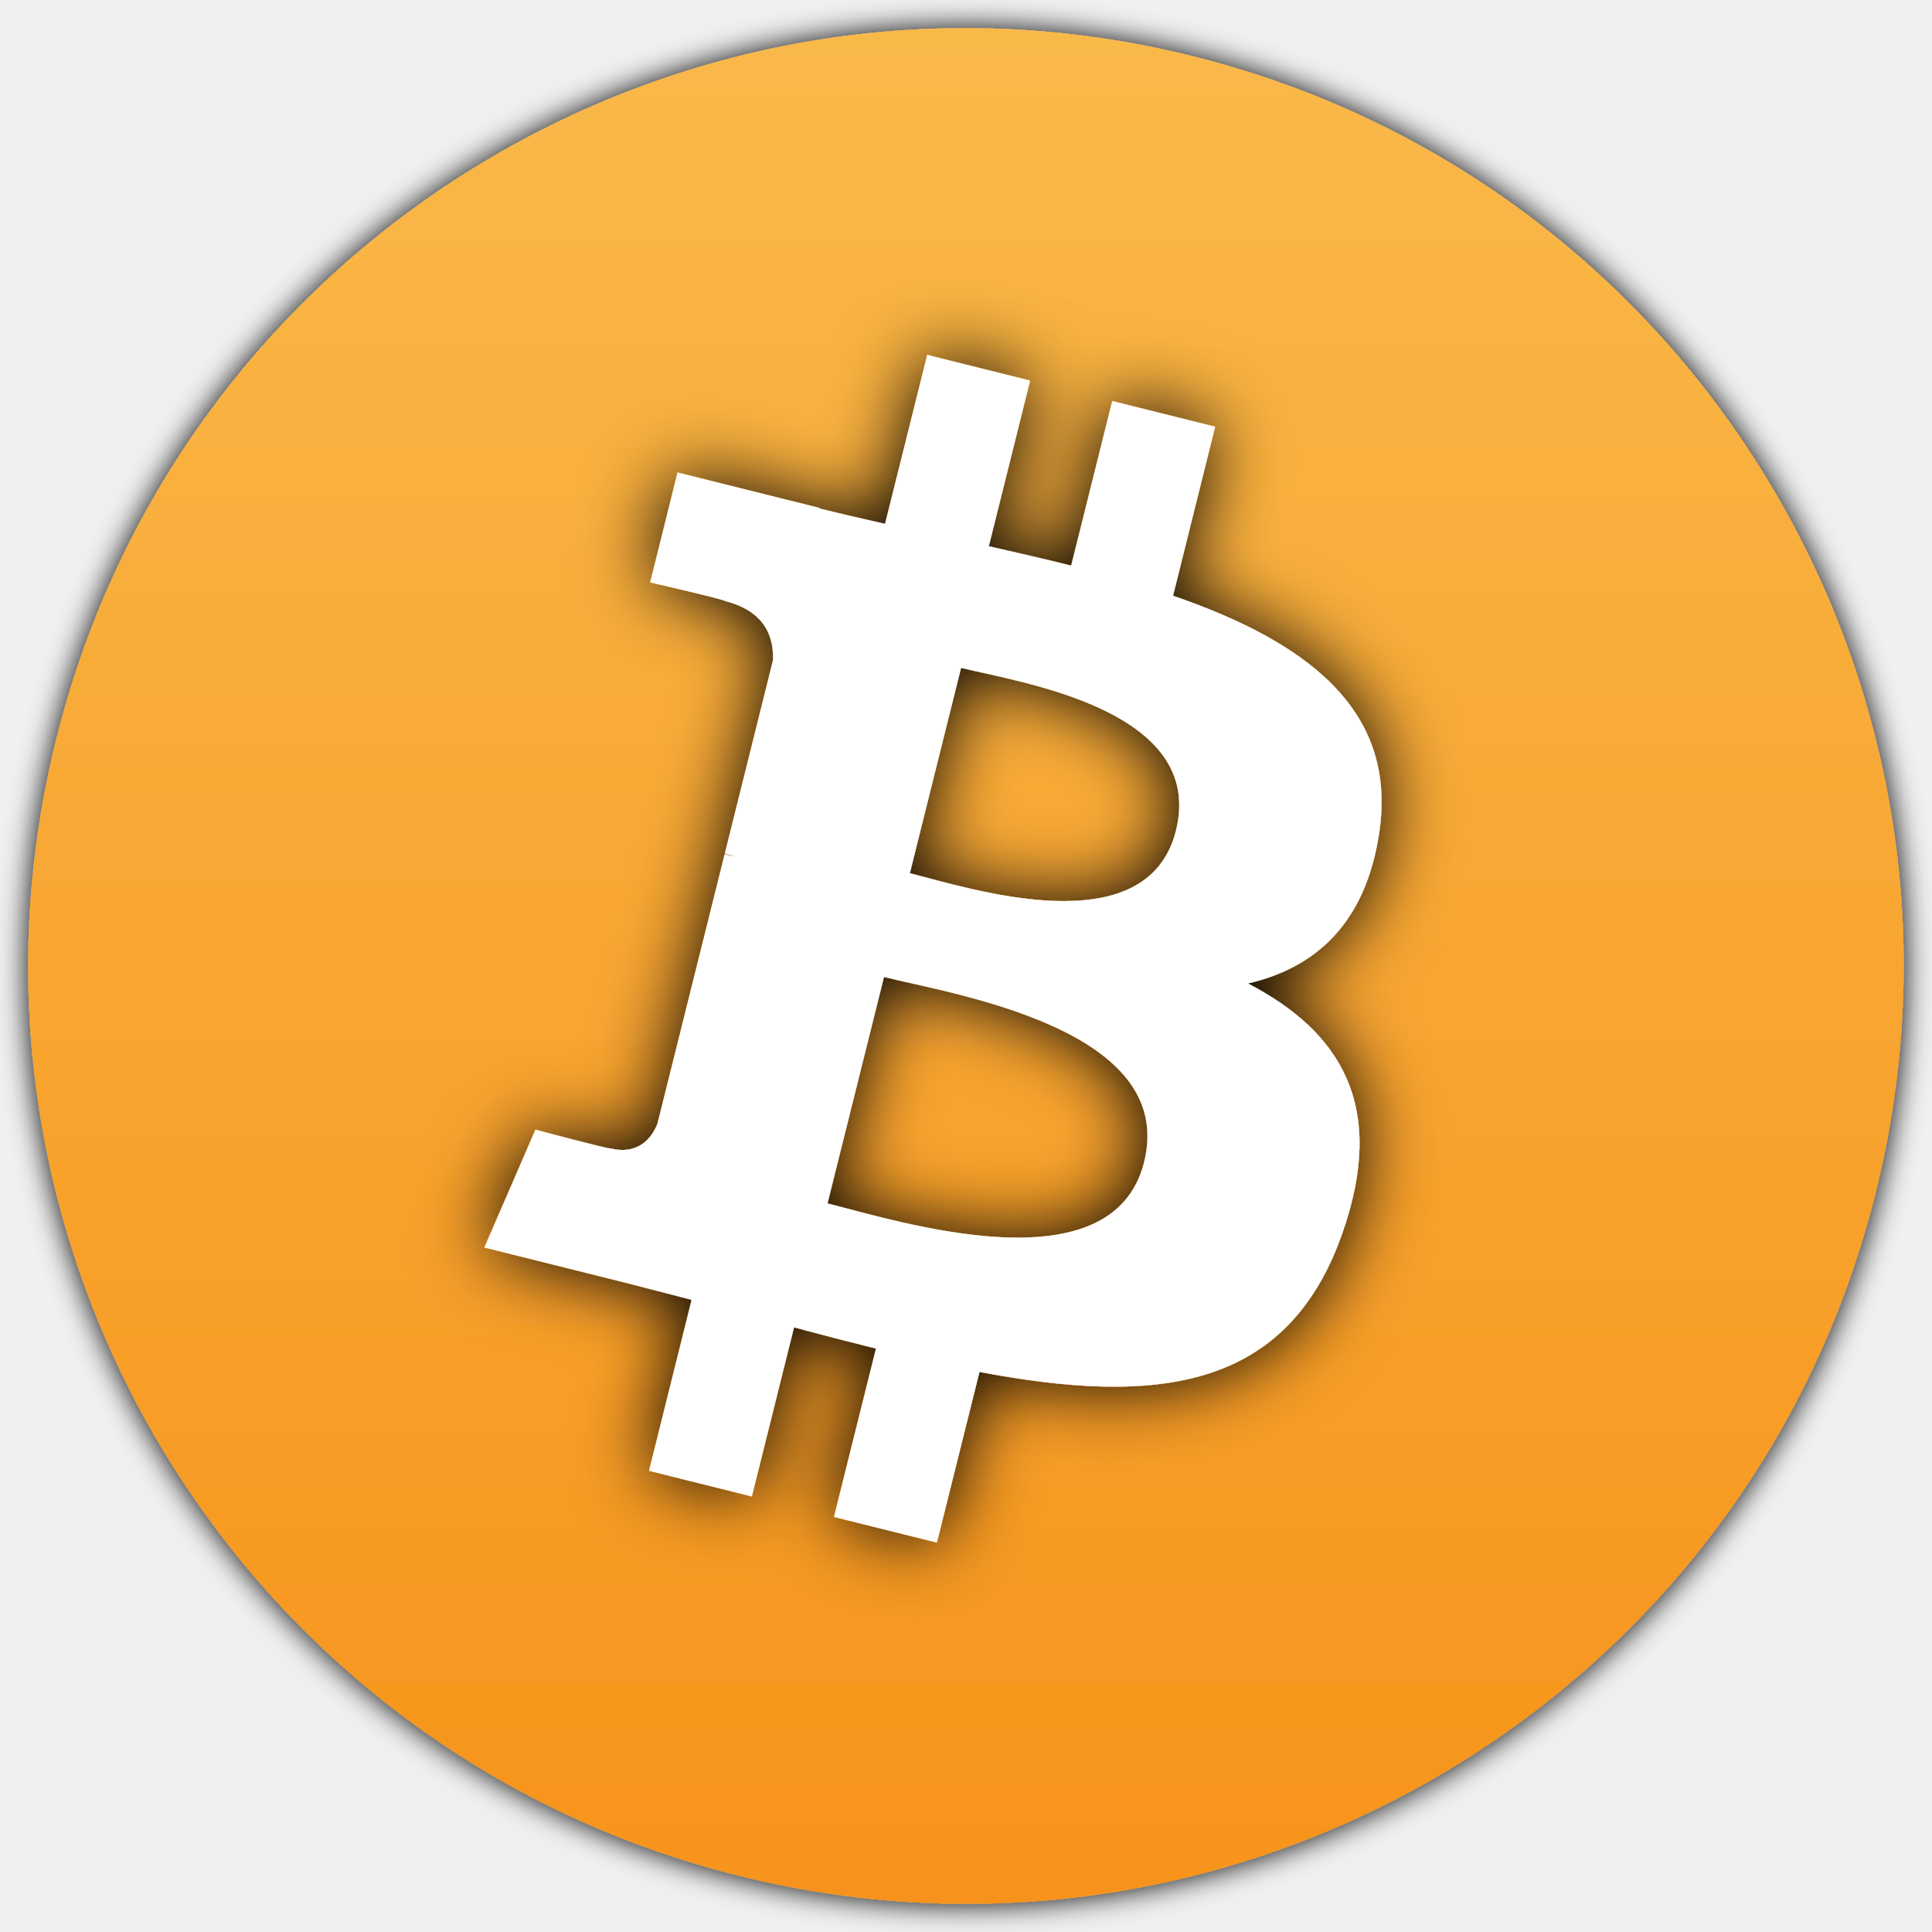
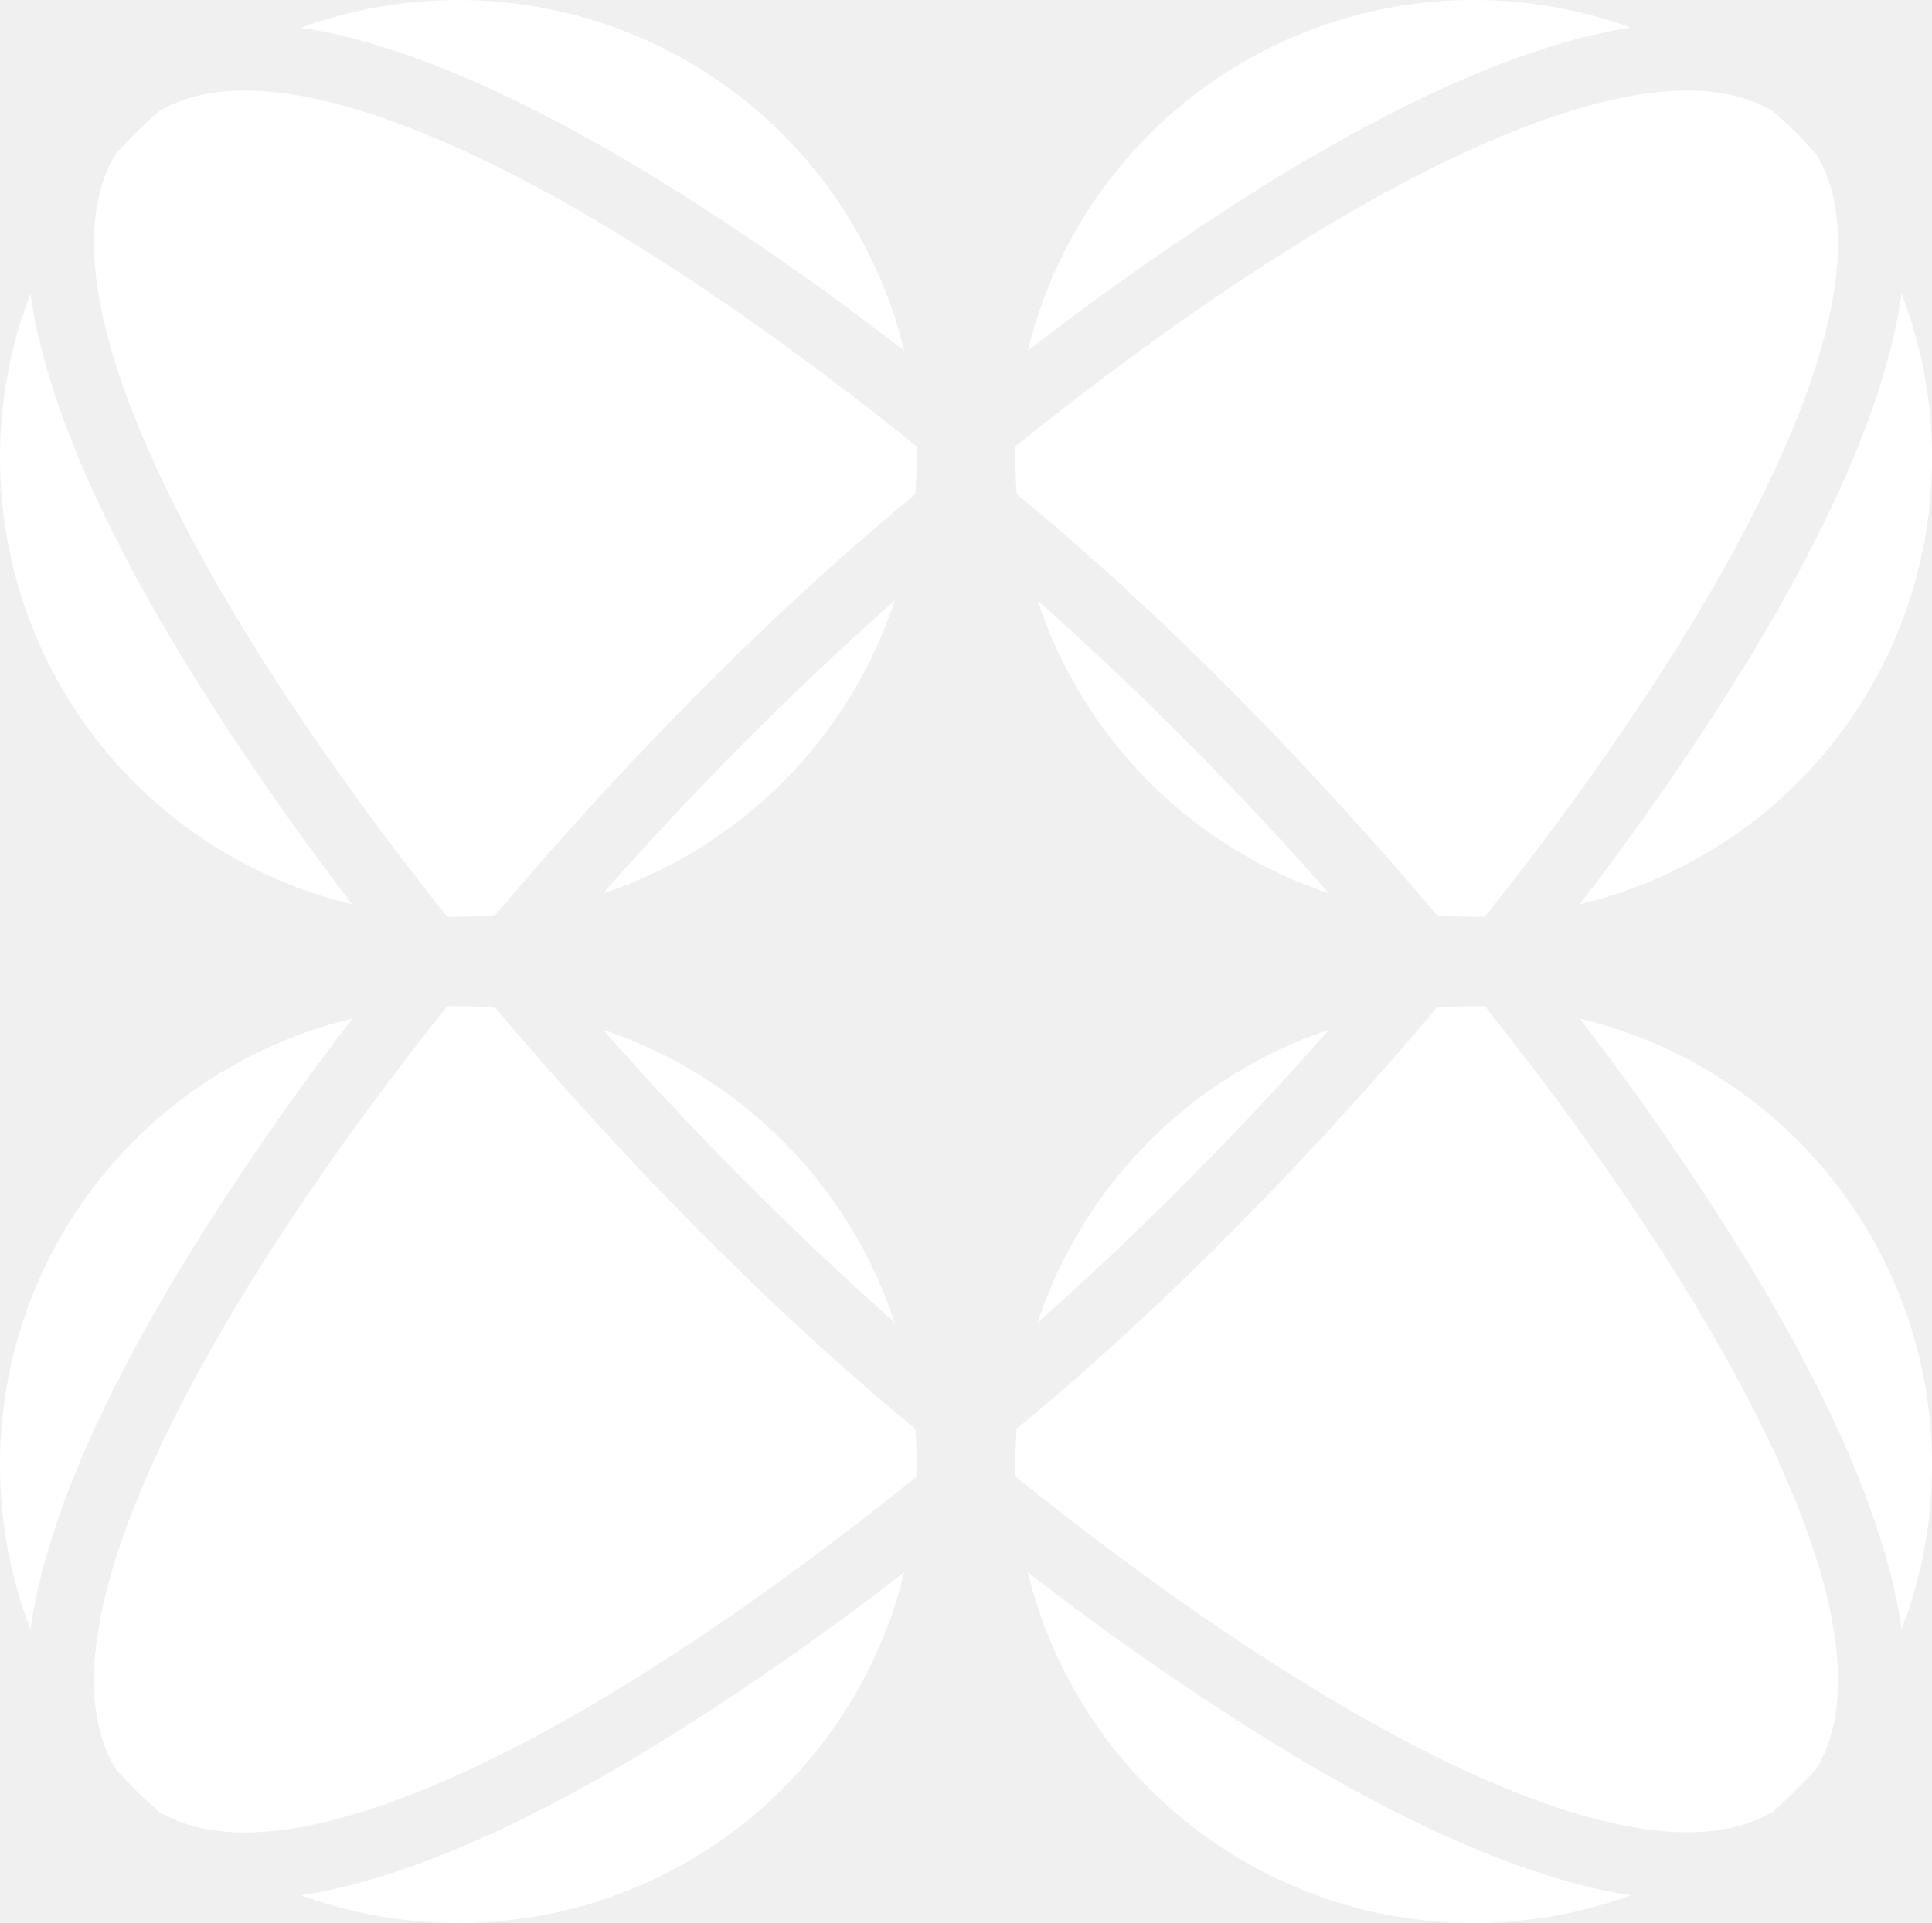
- <svg xmlns="http://www.w3.org/2000/svg" version="1.1" width="48px" height="48px" viewBox="-0.015 -0.015 1.03 1.03" preserveAspectRatio="xMidYMid">
-   <defs>
-     <filter id="coin-shadow">
-       <feGaussianBlur in="SourceAlpha" result="blur-out" stdDeviation="0.5" />
-       <feMerge>
-         <feMergeNode />
-         <feMergeNode in="SourceGraphic" />
-       </feMerge>
-     </filter>
-     <filter id="symbol-shadow">
-       <feGaussianBlur in="SourceAlpha" result="blur-out" stdDeviation="1.3" />
-       <feMerge>
-         <feMergeNode />
-         <feMergeNode in="SourceGraphic" />
-       </feMerge>
-     </filter>
-     <linearGradient id="coin-gradient" x1="0%" y1="0%" x2="0%" y2="100%">
-       <stop offset="0%" style="stop-color:#f9b949" />
-       <stop offset="100%" style="stop-color:#f7931a" />
-     </linearGradient>
-   </defs>
-   <g transform="scale(0.015625)">
-     <path id="coin" d="m 63.036,39.741 c -4.274,17.143 -21.637,27.576 -38.782,23.301 -17.138,-4.274 -27.571,-21.638 -23.295,-38.78 4.272,-17.145 21.635,-27.579 38.775,-23.305 17.144,4.274 27.576,21.64 23.302,38.784 z" style="fill:url(#coin-gradient)" filter="url(#coin-shadow)" />
-     <path id="symbol" d="m 46.101,27.441 c 0.637,-4.258 -2.605,-6.547 -7.038,-8.074 l 1.438,-5.768 -3.511,-0.875 -1.4,5.616 c -0.923,-0.23 -1.871,-0.447 -2.813,-0.662 l 1.41,-5.653 -3.509,-0.875 -1.439,5.766 c -0.764,-0.174 -1.514,-0.346 -2.242,-0.527 l 0.004,-0.018 -4.842,-1.209 -0.934,3.75 c 0,0 2.605,0.597 2.55,0.634 1.422,0.355 1.679,1.296 1.636,2.042 l -1.638,6.571 c 0.098,0.025 0.225,0.061 0.365,0.117 -0.117,-0.029 -0.242,-0.061 -0.371,-0.092 l -2.296,9.205 c -0.174,0.432 -0.615,1.08 -1.609,0.834 0.035,0.051 -2.552,-0.637 -2.552,-0.637 l -1.743,4.019 4.569,1.139 c 0.85,0.213 1.683,0.436 2.503,0.646 l -1.453,5.834 3.507,0.875 1.439,-5.772 c 0.958,0.26 1.888,0.5 2.798,0.726 l -1.434,5.745 3.511,0.875 1.453,-5.823 c 5.987,1.133 10.489,0.676 12.384,-4.739 1.527,-4.36 -0.076,-6.875 -3.226,-8.515 2.294,-0.529 4.022,-2.038 4.483,-5.155 z m -8.022,11.249 c -1.085,4.36 -8.426,2.003 -10.806,1.412 l 1.928,-7.729 c 2.38,0.594 10.012,1.77 8.878,6.317 z m 1.086,-11.312 c -0.99,3.966 -7.1,1.951 -9.082,1.457 l 1.748,-7.01 c 1.982,0.494 8.365,1.416 7.334,5.553 z" style="fill:#ffffff" filter="url(#symbol-shadow)" />
-   </g>
+ <svg xmlns="http://www.w3.org/2000/svg" width="453" height="451" viewBox="0 0 453 451" fill="none">
+   <path d="M212.02 82.27C193.263 67.675 173.735 54.098 153.52 41.6C120.91 21.7 93.1 9.94 70.62 6.5C88.553 -0.026 107.897 -1.67 126.674 1.737C145.45 5.144 162.984 13.479 177.48 25.89C194.618 40.599 206.7 60.321 212.02 82.27Z" fill="white" />
+   <path d="M107.501 214.999C106.661 214.999 105.801 214.999 104.831 214.999C93.581 200.889 72.981 174 55.471 144.85C34.041 109.2 11.78 61.499 27.11 36.139C30.314 32.534 33.755 29.146 37.41 26C42.821 22.84 49.56 21.23 57.41 21.23C78.621 21.23 108.981 32.91 145.211 54.999C174.161 72.65 200.931 93.359 214.951 104.689C214.951 105.689 214.951 106.629 214.951 107.499C214.951 110.239 214.841 113.05 214.621 115.88C170.961 151.88 134.511 192.789 116.121 214.649C113.261 214.879 110.351 214.999 107.501 214.999Z" fill="white" />
+   <path d="M141.38 209.55C162.762 185.27 185.604 162.317 209.78 140.82C204.514 156.808 195.588 171.347 183.714 183.279C171.839 195.211 157.344 204.206 141.38 209.55V209.55Z" fill="white" />
+   <path d="M82.6 212.09C59.078 206.482 38.133 193.11 23.145 174.132C8.158 155.155 0.004 131.681 0 107.5C-0.036 94.292 2.386 81.192 7.14 68.87C10.33 91.58 22.02 119.81 42.02 153.03C54.473 173.433 68.019 193.149 82.6 212.09V212.09Z" fill="white" />
+   <path d="M240.99 82.269C259.748 67.675 279.276 54.098 299.49 41.599C332.1 21.7 359.91 9.94 382.39 6.49C364.457 -0.035 345.112 -1.677 326.336 1.732C307.559 5.141 290.026 13.478 275.53 25.89C258.393 40.599 246.311 60.321 240.99 82.269V82.269Z" fill="white" />
+   <path d="M345.5 214.999C346.34 214.999 347.21 214.999 348.17 214.999C359.43 200.889 380.02 174 397.54 144.85C418.97 109.24 441.24 61.529 425.89 36.179C422.694 32.558 419.256 29.157 415.6 26C410.19 22.84 403.45 21.23 395.6 21.23C374.4 21.23 344.04 32.91 307.81 54.999C278.86 72.65 252.08 93.359 238.07 104.689C238.07 105.689 238.07 106.629 238.07 107.499C238.07 110.239 238.18 113.05 238.4 115.88C282.07 151.88 318.52 192.789 336.9 214.649C339.78 214.879 342.66 214.999 345.5 214.999Z" fill="white" />
+   <path d="M311.621 209.55C290.261 185.267 267.435 162.314 243.271 140.82C248.535 156.801 257.454 171.335 269.319 183.266C281.185 195.197 295.668 204.196 311.621 209.55V209.55Z" fill="white" />
+   <path d="M370.41 212.09C393.932 206.483 414.878 193.111 429.864 174.133C444.849 155.156 453 131.681 453 107.5C453.041 94.291 450.62 81.191 445.86 68.87C442.68 91.58 430.99 119.81 410.99 153.03C398.531 173.429 384.985 193.144 370.41 212.09V212.09Z" fill="white" />
+   <path d="M212.02 368.729C193.263 383.324 173.735 396.901 153.52 409.399C120.91 429.299 93.1 441.059 70.62 444.509C88.554 451.034 107.899 452.676 126.675 449.267C145.451 445.858 162.985 437.521 177.48 425.109C194.618 410.4 206.7 390.678 212.02 368.729Z" fill="white" />
+   <path d="M107.501 236C106.661 236 105.801 236 104.831 236C93.581 250.11 72.981 277 55.471 306.15C34.041 341.8 11.78 389.499 27.11 414.859C30.314 418.465 33.755 421.853 37.41 425C42.821 428.16 49.56 429.77 57.41 429.77C78.621 429.77 108.981 418.09 145.211 396C174.161 378.35 200.931 357.64 214.951 346.31C214.951 345.31 214.951 344.37 214.951 343.5C214.951 340.76 214.841 337.95 214.621 335.12C170.961 299.12 134.511 258.21 116.121 236.35C113.261 236.12 110.351 236 107.501 236Z" fill="white" />
+   <path d="M141.38 241.5C162.763 265.762 185.606 288.698 209.78 310.18C204.507 294.2 195.579 279.671 183.705 267.748C171.83 255.826 157.338 246.838 141.38 241.5V241.5Z" fill="white" />
+   <path d="M82.6 238.91C59.078 244.518 38.133 257.89 23.145 276.867C8.158 295.844 0.004 319.318 0 343.5C-0.036 356.708 2.386 369.807 7.14 382.13C10.33 359.42 22.02 331.19 42.02 297.97C54.473 277.566 68.019 257.851 82.6 238.91V238.91Z" fill="white" />
+   <path d="M240.99 368.729C259.748 383.324 279.276 396.901 299.49 409.399C332.1 429.299 359.91 441.059 382.39 444.509C364.457 451.034 345.112 452.676 326.336 449.267C307.559 445.858 290.026 437.521 275.53 425.109C258.393 410.4 246.311 390.678 240.99 368.729Z" fill="white" />
+   <path d="M345.5 236C346.34 236 347.21 236 348.17 236C359.43 250.11 380.02 277 397.54 306.15C418.97 341.76 441.24 389.47 425.89 414.82C422.693 418.427 419.255 421.815 415.6 424.96C410.19 428.12 403.45 429.73 395.6 429.73C374.4 429.73 344.04 418.05 307.81 395.96C278.86 378.31 252.08 357.6 238.07 346.27C238.07 345.27 238.07 344.33 238.07 343.46C238.07 340.72 238.18 337.909 238.4 335.079C282.07 299.079 318.52 258.17 336.9 236.31C339.78 236.12 342.66 236 345.5 236Z" fill="white" />
+   <path d="M311.621 241.5C290.261 265.782 267.435 288.735 243.271 310.23C248.535 294.248 257.454 279.714 269.319 267.783C281.185 255.852 295.668 246.853 311.621 241.5Z" fill="white" />
+   <path d="M370.41 238.91C393.932 244.516 414.878 257.888 429.864 276.866C444.849 295.844 453 319.319 453 343.5C453.041 356.708 450.62 369.808 445.86 382.13C442.68 359.42 430.99 331.19 410.99 297.97C398.531 277.571 384.985 257.855 370.41 238.91V238.91Z" fill="white" />
</svg>
